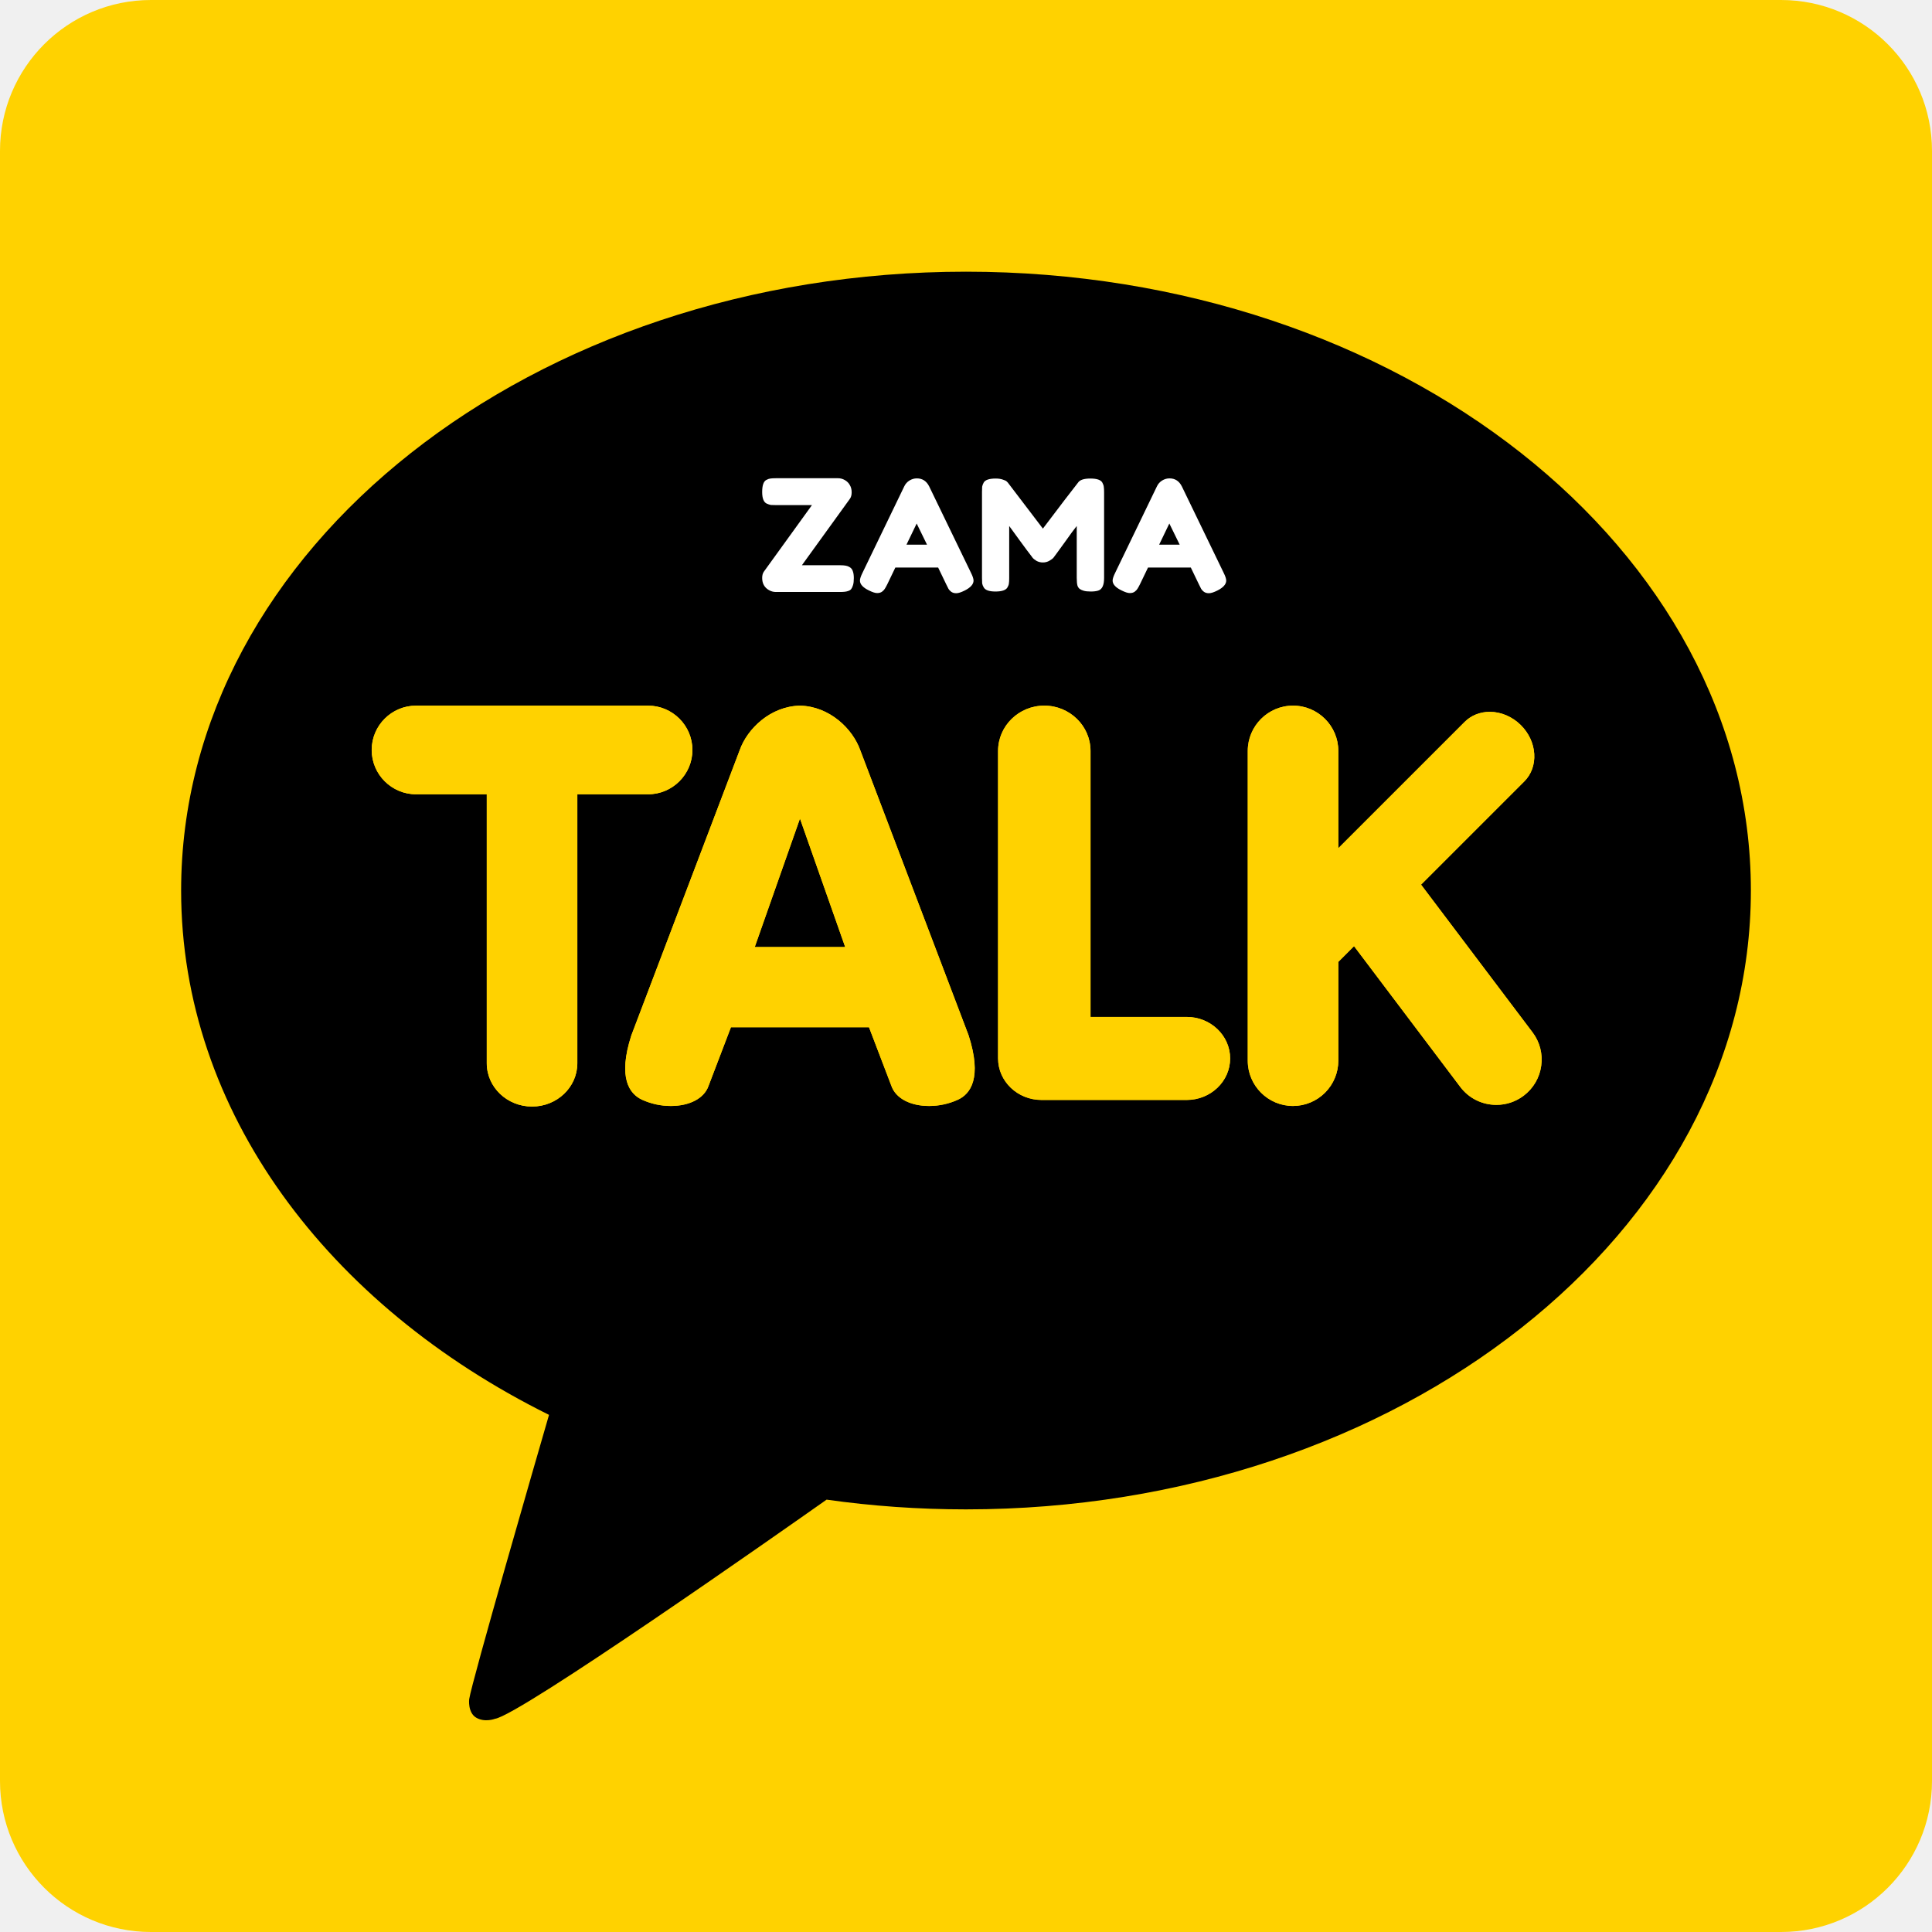
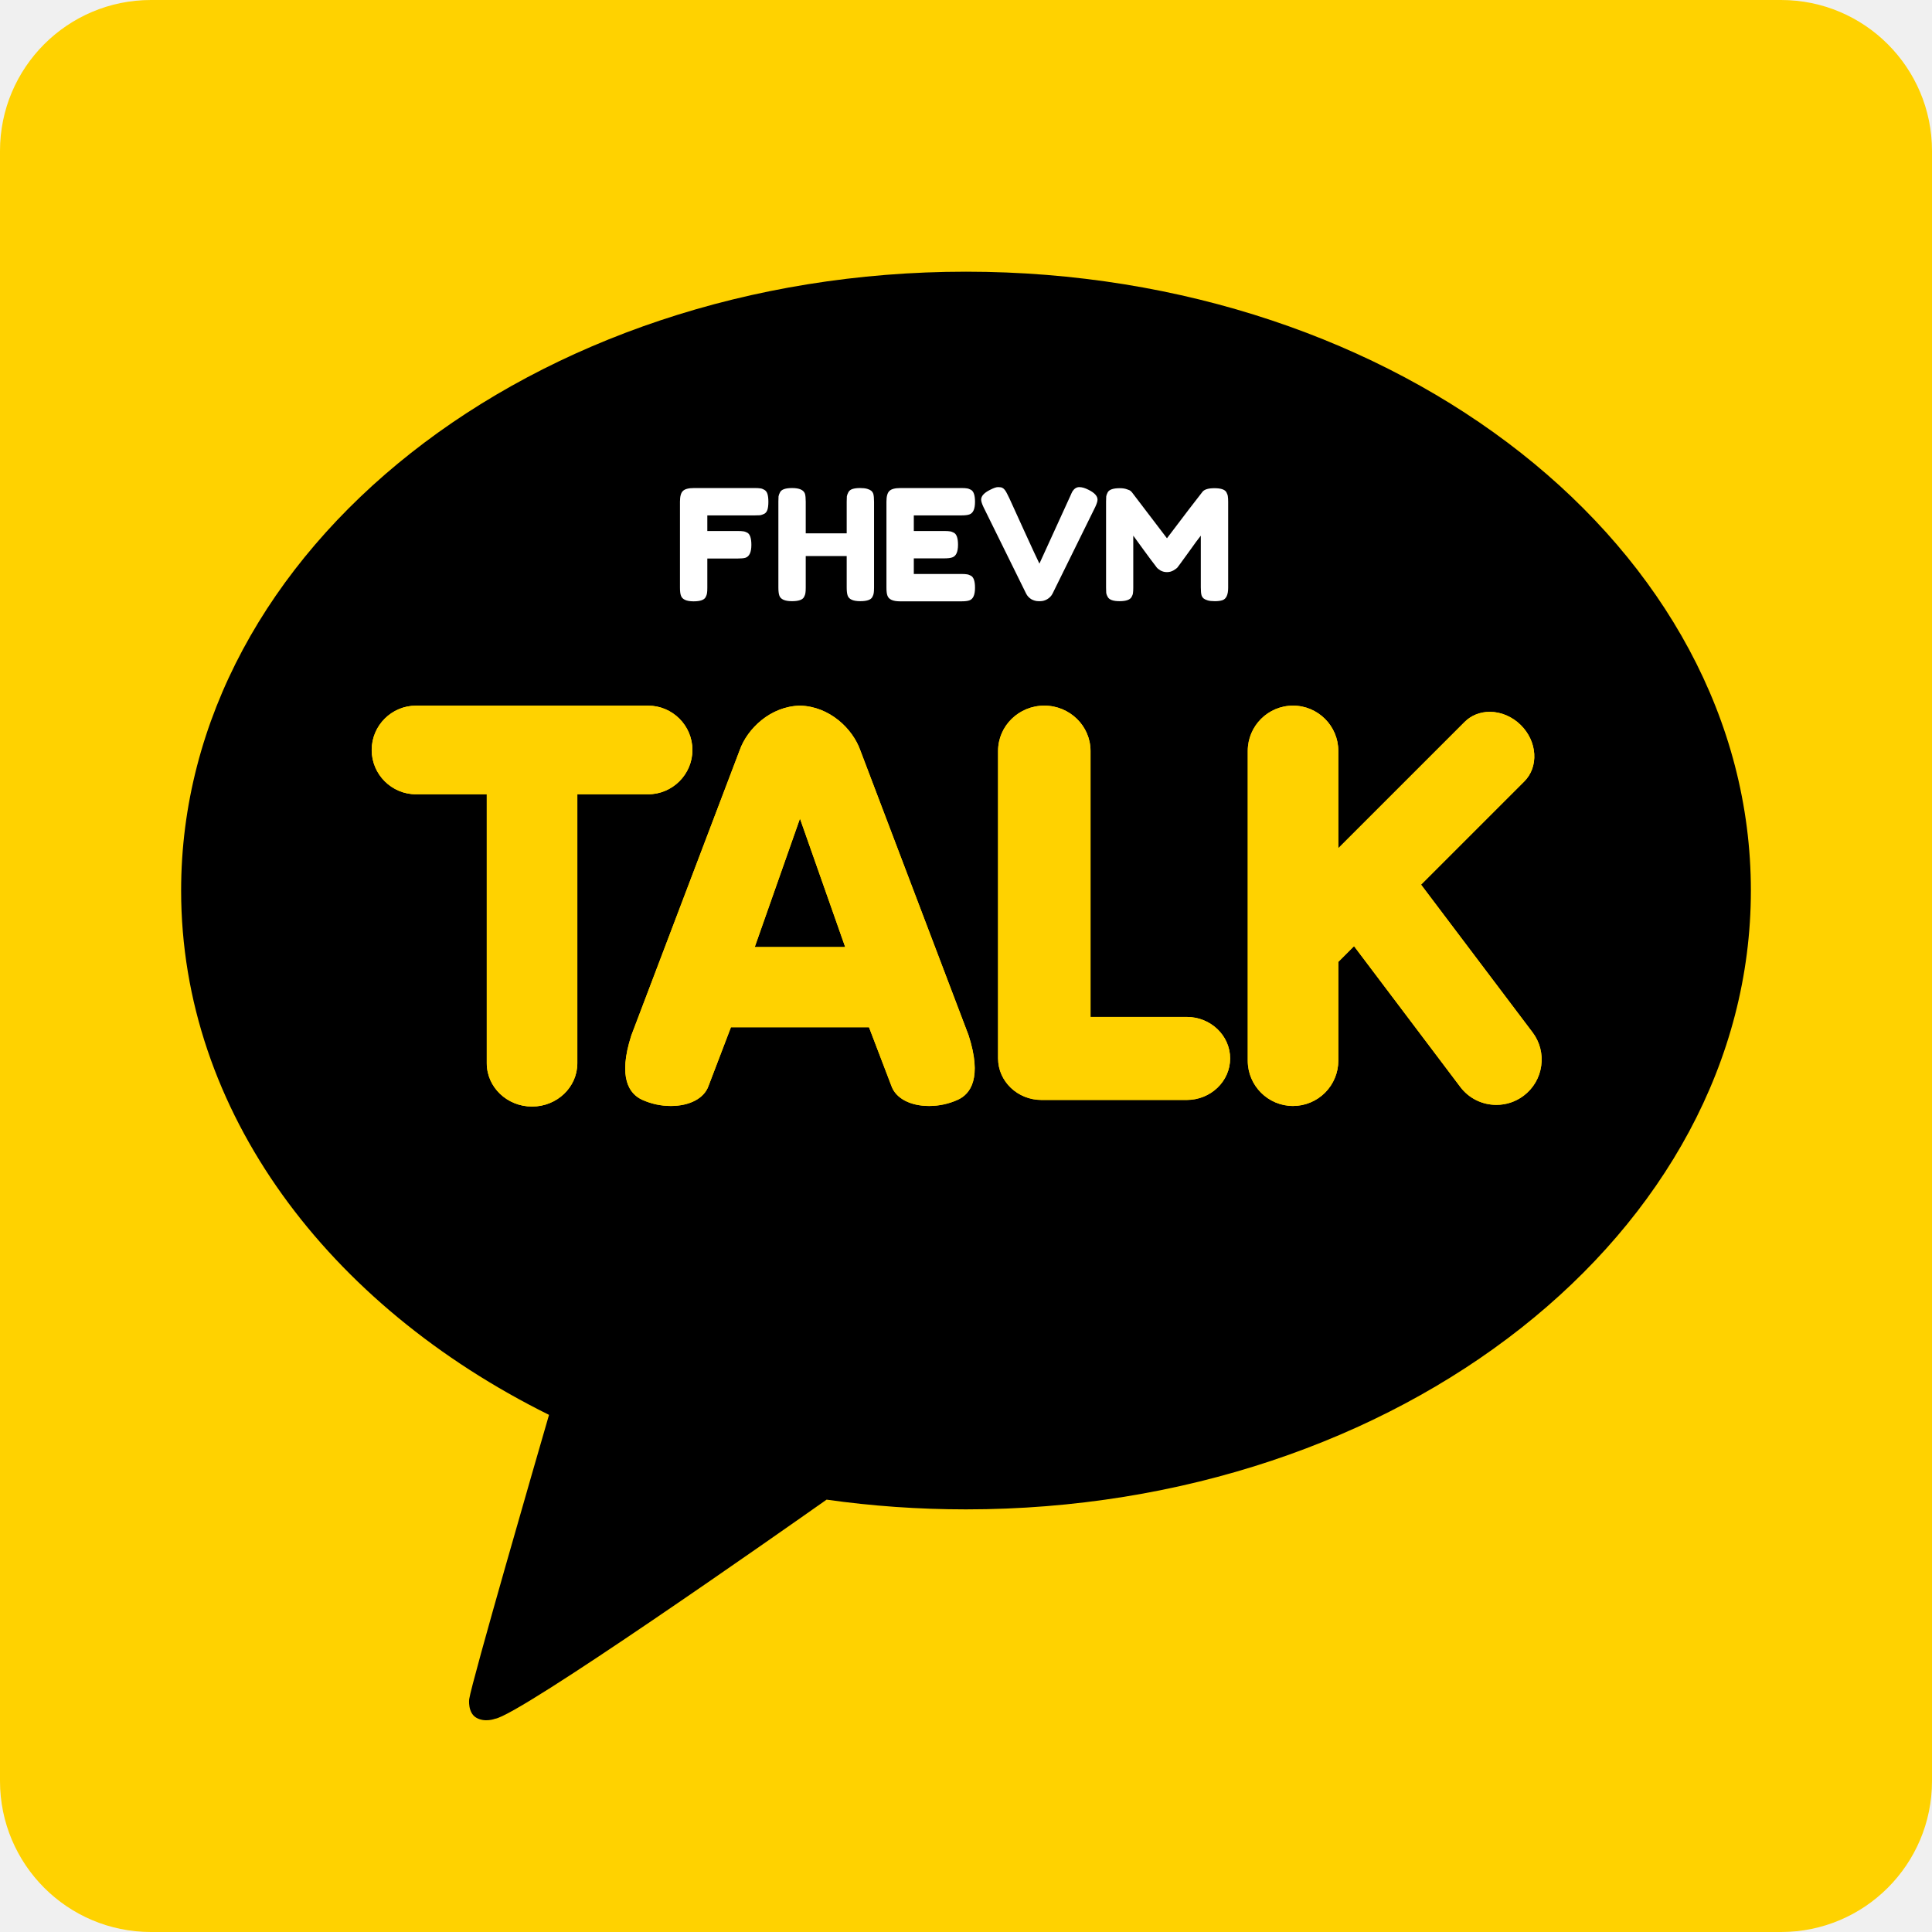
<svg xmlns="http://www.w3.org/2000/svg" width="800" height="800" viewBox="0 0 800 800" fill="none">
-   <g clip-path="url(#clip0_237_2)">
+   <g clip-path="url(#clip0_265_61)">
    <path d="M800 737.5C800 772.019 772.019 800 737.5 800H62.5C27.981 800 0 772.019 0 737.5V62.5C0 27.981 27.981 0 62.5 0H737.5C772.019 0 800 27.981 800 62.5V737.5Z" fill="#FFD200" />
    <path d="M400 112.5C220.506 112.5 75 227.228 75 368.75C75 460.247 135.831 540.531 227.338 585.866C222.359 603.034 195.347 696.316 194.272 703.644C194.272 703.644 193.625 709.15 197.191 711.25C200.756 713.35 204.95 711.719 204.95 711.719C215.175 710.291 323.522 634.184 342.275 620.969C361.009 623.622 380.3 625 400 625C579.494 625 725 510.275 725 368.75C725 227.228 579.494 112.5 400 112.5Z" fill="black" />
    <path d="M220.312 458.203C209.972 458.203 201.562 450.172 201.562 440.297V328.906H172.306C162.159 328.906 153.906 320.669 153.906 310.547C153.906 300.425 162.163 292.188 172.306 292.188H268.319C278.466 292.188 286.719 300.425 286.719 310.547C286.719 320.669 278.462 328.906 268.319 328.906H239.062V440.297C239.062 450.172 230.653 458.203 220.312 458.203ZM384.725 457.959C376.906 457.959 370.925 454.784 369.122 449.678L359.838 425.372L302.662 425.369L293.372 449.691C291.575 454.788 285.597 457.959 277.778 457.959C273.665 457.964 269.6 457.081 265.859 455.372C260.691 452.987 255.722 446.431 261.416 428.747L306.266 310.697C309.425 301.719 319.022 292.469 331.234 292.191C343.481 292.466 353.078 301.719 356.244 310.716L401.075 428.713C406.781 446.438 401.813 452.997 396.644 455.375C392.902 457.081 388.837 457.963 384.725 457.959ZM349.978 392.159L331.25 338.956L312.522 392.159H349.978ZM431.25 455.469C421.341 455.469 413.281 447.756 413.281 438.281V310.938C413.281 300.597 421.869 292.188 432.422 292.188C442.975 292.188 451.562 300.597 451.562 310.938V421.094H491.406C501.316 421.094 509.375 428.806 509.375 438.281C509.375 447.756 501.316 455.469 491.406 455.469H431.25ZM535.419 457.959C525.078 457.959 516.669 449.55 516.669 439.209V310.938C516.669 300.597 525.078 292.188 535.419 292.188C545.759 292.188 554.169 300.597 554.169 310.938V351.238L606.481 298.925C609.172 296.234 612.869 294.753 616.881 294.753C621.562 294.753 626.263 296.772 629.784 300.291C633.069 303.572 635.028 307.794 635.297 312.178C635.569 316.6 634.097 320.653 631.159 323.594L588.431 366.316L634.584 427.459C636.075 429.421 637.16 431.659 637.778 434.044C638.396 436.428 638.534 438.912 638.184 441.35C637.85 443.79 637.035 446.139 635.786 448.262C634.537 450.385 632.88 452.238 630.909 453.716C627.667 456.18 623.704 457.51 619.631 457.5C616.726 457.514 613.858 456.846 611.257 455.552C608.656 454.258 606.394 452.372 604.653 450.047L560.681 391.784L554.175 398.291V439.2C554.169 444.173 552.191 448.941 548.675 452.457C545.159 455.974 540.392 457.953 535.419 457.959Z" fill="#FFD200" />
    <path d="M220.312 458.203C209.972 458.203 201.562 450.172 201.562 440.297V328.906H172.306C162.159 328.906 153.906 320.669 153.906 310.547C153.906 300.425 162.163 292.188 172.306 292.188H268.319C278.466 292.188 286.719 300.425 286.719 310.547C286.719 320.669 278.462 328.906 268.319 328.906H239.062V440.297C239.062 450.172 230.653 458.203 220.312 458.203ZM384.725 457.959C376.906 457.959 370.925 454.784 369.122 449.678L359.838 425.372L302.662 425.369L293.372 449.691C291.575 454.788 285.597 457.959 277.778 457.959C273.665 457.964 269.6 457.081 265.859 455.372C260.691 452.987 255.722 446.431 261.416 428.747L306.266 310.697C309.425 301.719 319.022 292.469 331.234 292.191C343.481 292.466 353.078 301.719 356.244 310.716L401.075 428.713C406.781 446.438 401.813 452.997 396.644 455.375C392.902 457.081 388.837 457.963 384.725 457.959ZM349.978 392.159L331.25 338.956L312.522 392.159H349.978ZM431.25 455.469C421.341 455.469 413.281 447.756 413.281 438.281V310.938C413.281 300.597 421.869 292.188 432.422 292.188C442.975 292.188 451.562 300.597 451.562 310.938V421.094H491.406C501.316 421.094 509.375 428.806 509.375 438.281C509.375 447.756 501.316 455.469 491.406 455.469H431.25ZM535.419 457.959C525.078 457.959 516.669 449.55 516.669 439.209V310.938C516.669 300.597 525.078 292.188 535.419 292.188C545.759 292.188 554.169 300.597 554.169 310.938V351.238L606.481 298.925C609.172 296.234 612.869 294.753 616.881 294.753C621.562 294.753 626.263 296.772 629.784 300.291C633.069 303.572 635.028 307.794 635.297 312.178C635.569 316.6 634.097 320.653 631.159 323.594L588.431 366.316L634.584 427.459C636.075 429.421 637.16 431.659 637.778 434.044C638.396 436.428 638.534 438.912 638.184 441.35C637.85 443.79 637.035 446.139 635.786 448.262C634.537 450.385 632.88 452.238 630.909 453.716C627.667 456.18 623.704 457.51 619.631 457.5C616.726 457.514 613.858 456.846 611.257 455.552C608.656 454.258 606.394 452.372 604.653 450.047L560.681 391.784L554.175 398.291V439.2C554.169 444.173 552.191 448.941 548.675 452.457C545.159 455.974 540.392 457.953 535.419 457.959Z" fill="#FFD200" />
-     <path d="M347.984 234.056C349.648 234.056 350.843 234.269 351.568 234.696C352.336 235.08 352.848 235.656 353.104 236.424C353.403 237.192 353.552 238.173 353.552 239.368C353.552 240.563 353.445 241.523 353.232 242.248C353.019 242.973 352.763 243.528 352.464 243.912C352.165 244.296 351.717 244.573 351.12 244.744C350.437 245 349.349 245.128 347.856 245.128H321.232C320.251 245.128 319.312 244.872 318.416 244.36C316.539 243.293 315.6 241.608 315.6 239.304C315.6 238.195 315.856 237.299 316.368 236.616L336.208 209.16H321.488C320.464 209.16 319.696 209.139 319.184 209.096C318.715 209.011 318.139 208.819 317.456 208.52C316.219 207.923 315.6 206.323 315.6 203.72C315.6 200.989 316.176 199.325 317.328 198.728C317.968 198.387 318.523 198.195 318.992 198.152C319.504 198.067 320.272 198.024 321.296 198.024H347.024C348.005 198.024 348.944 198.28 349.84 198.792C350.736 199.304 351.419 199.987 351.888 200.84C352.4 201.693 352.656 202.696 352.656 203.848C352.656 205 352.4 205.917 351.888 206.6L332.048 234.056H347.984ZM384.757 201.416L402.037 237.128C402.762 238.579 403.125 239.667 403.125 240.392C403.125 241.928 401.888 243.315 399.413 244.552C397.962 245.277 396.81 245.64 395.957 245.64C395.146 245.64 394.464 245.448 393.909 245.064C393.397 244.68 393.013 244.275 392.757 243.848C392.544 243.421 392.224 242.781 391.797 241.928L388.469 235.016H370.741L367.413 241.928C366.986 242.781 366.645 243.4 366.389 243.784C366.176 244.168 365.792 244.573 365.237 245C364.725 245.384 364.042 245.576 363.189 245.576C362.378 245.576 361.248 245.213 359.797 244.488C357.322 243.293 356.085 241.928 356.085 240.392C356.085 239.667 356.448 238.579 357.173 237.128L374.453 201.352C374.922 200.371 375.626 199.581 376.565 198.984C377.546 198.387 378.57 198.088 379.637 198.088C381.941 198.088 383.648 199.197 384.757 201.416ZM379.573 216.776L375.349 225.544H383.861L379.573 216.776ZM456.479 199.88C456.82 200.52 457.012 201.096 457.055 201.608C457.14 202.12 457.183 202.867 457.183 203.848V239.368C457.183 242.312 456.372 244.04 454.751 244.552C453.94 244.808 452.916 244.936 451.679 244.936C450.441 244.936 449.46 244.829 448.735 244.616C448.009 244.403 447.455 244.147 447.071 243.848C446.687 243.549 446.388 243.123 446.175 242.568C445.961 241.843 445.855 240.733 445.855 239.24V217.8C444.788 219.123 443.231 221.235 441.183 224.136C439.135 226.995 437.833 228.787 437.279 229.512C436.724 230.237 436.34 230.749 436.127 231.048C435.913 231.304 435.38 231.688 434.527 232.2C433.716 232.669 432.82 232.904 431.839 232.904C430.9 232.904 430.025 232.691 429.215 232.264C428.447 231.795 427.892 231.347 427.551 230.92L427.039 230.216C426.185 229.149 424.5 226.888 421.983 223.432C419.465 219.933 418.1 218.056 417.887 217.8V239.368C417.887 240.349 417.844 241.096 417.759 241.608C417.716 242.077 417.524 242.611 417.183 243.208C416.543 244.36 414.879 244.936 412.191 244.936C409.588 244.936 407.967 244.36 407.327 243.208C406.985 242.611 406.772 242.056 406.687 241.544C406.644 241.032 406.623 240.264 406.623 239.24V203.72C406.623 202.739 406.644 202.013 406.687 201.544C406.772 201.032 406.985 200.456 407.327 199.816C407.967 198.707 409.631 198.152 412.319 198.152C413.471 198.152 414.452 198.301 415.263 198.6C416.116 198.856 416.671 199.133 416.927 199.432L417.311 199.816L431.839 218.888C439.092 209.288 443.935 202.952 446.367 199.88C447.092 198.728 448.799 198.152 451.487 198.152C454.217 198.152 455.881 198.728 456.479 199.88ZM489.382 201.416L506.662 237.128C507.387 238.579 507.75 239.667 507.75 240.392C507.75 241.928 506.513 243.315 504.038 244.552C502.587 245.277 501.435 245.64 500.582 245.64C499.771 245.64 499.089 245.448 498.534 245.064C498.022 244.68 497.638 244.275 497.382 243.848C497.169 243.421 496.849 242.781 496.422 241.928L493.094 235.016H475.366L472.038 241.928C471.611 242.781 471.27 243.4 471.014 243.784C470.801 244.168 470.417 244.573 469.862 245C469.35 245.384 468.667 245.576 467.814 245.576C467.003 245.576 465.873 245.213 464.422 244.488C461.947 243.293 460.71 241.928 460.71 240.392C460.71 239.667 461.073 238.579 461.798 237.128L479.078 201.352C479.547 200.371 480.251 199.581 481.19 198.984C482.171 198.387 483.195 198.088 484.262 198.088C486.566 198.088 488.273 199.197 489.382 201.416ZM484.198 216.776L479.974 225.544H488.486L484.198 216.776Z" fill="white" />
+     <path d="M312.6 202.088C313.581 202.088 314.307 202.131 314.776 202.216C315.288 202.259 315.843 202.451 316.44 202.792C317.08 203.133 317.528 203.709 317.784 204.52C318.04 205.331 318.168 206.419 318.168 207.784C318.168 209.149 318.04 210.237 317.784 211.048C317.528 211.859 317.08 212.435 316.44 212.776C315.8 213.075 315.224 213.267 314.712 213.352C314.243 213.395 313.496 213.416 312.472 213.416H292.888V219.88H305.496C306.52 219.88 307.267 219.923 307.736 220.008C308.248 220.051 308.824 220.243 309.464 220.584C310.573 221.224 311.128 222.909 311.128 225.64C311.128 228.627 310.317 230.397 308.696 230.952C308.013 231.165 306.925 231.272 305.432 231.272H292.888V243.368C292.888 244.392 292.845 245.139 292.76 245.608C292.717 246.077 292.525 246.632 292.184 247.272C291.587 248.424 289.923 249 287.192 249C284.205 249 282.456 248.189 281.944 246.568C281.688 245.885 281.56 244.797 281.56 243.304V207.72C281.56 205.544 281.965 204.072 282.776 203.304C283.587 202.493 285.123 202.088 287.384 202.088H312.6ZM351.302 203.816C351.643 203.176 352.219 202.728 353.03 202.472C353.841 202.216 354.865 202.088 356.102 202.088C357.339 202.088 358.321 202.195 359.046 202.408C359.771 202.621 360.326 202.877 360.71 203.176C361.094 203.475 361.393 203.901 361.606 204.456C361.819 205.181 361.926 206.291 361.926 207.784V243.304C361.926 244.285 361.883 245.032 361.798 245.544C361.755 246.013 361.563 246.568 361.222 247.208C360.625 248.36 358.961 248.936 356.23 248.936C353.243 248.936 351.494 248.147 350.982 246.568C350.726 245.843 350.598 244.733 350.598 243.24V230.248H333.638V243.304C333.638 244.285 333.595 245.032 333.51 245.544C333.467 246.013 333.275 246.568 332.934 247.208C332.337 248.36 330.673 248.936 327.942 248.936C324.955 248.936 323.206 248.147 322.694 246.568C322.438 245.843 322.31 244.733 322.31 243.24V207.72C322.31 206.739 322.331 206.013 322.374 205.544C322.459 205.032 322.673 204.456 323.014 203.816C323.611 202.664 325.275 202.088 328.006 202.088C330.993 202.088 332.763 202.877 333.318 204.456C333.531 205.181 333.638 206.291 333.638 207.784V220.84H350.598V207.72C350.598 206.739 350.619 206.013 350.662 205.544C350.747 205.032 350.961 204.456 351.302 203.816ZM378.388 237.672H398.1C399.081 237.672 399.807 237.715 400.276 237.8C400.788 237.843 401.364 238.035 402.004 238.376C403.156 238.973 403.732 240.637 403.732 243.368C403.732 246.355 402.943 248.104 401.364 248.616C400.639 248.872 399.529 249 398.036 249H372.692C369.705 249 367.956 248.189 367.444 246.568C367.188 245.885 367.06 244.797 367.06 243.304V207.72C367.06 205.544 367.465 204.072 368.276 203.304C369.087 202.493 370.623 202.088 372.884 202.088H398.1C399.081 202.088 399.807 202.131 400.276 202.216C400.788 202.259 401.364 202.451 402.004 202.792C403.156 203.389 403.732 205.053 403.732 207.784C403.732 210.771 402.943 212.52 401.364 213.032C400.639 213.288 399.529 213.416 398.036 213.416H378.388V219.88H391.06C392.041 219.88 392.767 219.923 393.236 220.008C393.748 220.051 394.324 220.243 394.964 220.584C396.116 221.181 396.692 222.845 396.692 225.576C396.692 228.563 395.881 230.312 394.26 230.824C393.535 231.08 392.425 231.208 390.932 231.208H378.388V237.672ZM450.689 202.792C453.206 204.029 454.465 205.395 454.465 206.888C454.465 207.571 454.145 208.595 453.505 209.96L435.841 245.8C435.371 246.739 434.646 247.507 433.665 248.104C432.726 248.659 431.745 248.936 430.721 248.936H430.081C429.014 248.936 427.99 248.659 427.009 248.104C426.07 247.507 425.366 246.739 424.897 245.8L407.233 209.96C406.593 208.595 406.273 207.571 406.273 206.888C406.273 205.395 407.531 204.029 410.049 202.792C411.457 202.067 412.523 201.704 413.249 201.704C414.017 201.704 414.593 201.789 414.977 201.96C415.361 202.131 415.723 202.429 416.065 202.856C416.449 203.368 416.79 203.944 417.089 204.584C417.43 205.181 418.262 206.952 419.585 209.896C420.907 212.797 422.315 215.891 423.809 219.176C425.345 222.461 426.774 225.576 428.097 228.52C429.462 231.421 430.23 233.043 430.401 233.384L443.201 205.352C443.542 204.541 443.841 203.901 444.097 203.432C444.865 202.28 445.803 201.704 446.913 201.704C448.022 201.704 449.281 202.067 450.689 202.792ZM507.854 203.88C508.195 204.52 508.387 205.096 508.43 205.608C508.515 206.12 508.558 206.867 508.558 207.848V243.368C508.558 246.312 507.747 248.04 506.126 248.552C505.315 248.808 504.291 248.936 503.054 248.936C501.816 248.936 500.835 248.829 500.11 248.616C499.384 248.403 498.83 248.147 498.446 247.848C498.062 247.549 497.763 247.123 497.55 246.568C497.336 245.843 497.23 244.733 497.23 243.24V221.8C496.163 223.123 494.606 225.235 492.558 228.136C490.51 230.995 489.208 232.787 488.654 233.512C488.099 234.237 487.715 234.749 487.502 235.048C487.288 235.304 486.755 235.688 485.902 236.2C485.091 236.669 484.195 236.904 483.214 236.904C482.275 236.904 481.4 236.691 480.59 236.264C479.822 235.795 479.267 235.347 478.926 234.92L478.414 234.216C477.56 233.149 475.875 230.888 473.358 227.432C470.84 223.933 469.475 222.056 469.262 221.8V243.368C469.262 244.349 469.219 245.096 469.134 245.608C469.091 246.077 468.899 246.611 468.558 247.208C467.918 248.36 466.254 248.936 463.566 248.936C460.963 248.936 459.342 248.36 458.702 247.208C458.36 246.611 458.147 246.056 458.062 245.544C458.019 245.032 457.998 244.264 457.998 243.24V207.72C457.998 206.739 458.019 206.013 458.062 205.544C458.147 205.032 458.36 204.456 458.702 203.816C459.342 202.707 461.006 202.152 463.694 202.152C464.846 202.152 465.827 202.301 466.638 202.6C467.491 202.856 468.046 203.133 468.302 203.432L468.686 203.816L483.214 222.888C490.467 213.288 495.31 206.952 497.742 203.88C498.467 202.728 500.174 202.152 502.862 202.152C505.592 202.152 507.256 202.728 507.854 203.88Z" fill="white" />
  </g>
  <defs>
-     <clipPath id="clip0_237_2">
+     <clipPath id="clip0_265_61">
      <rect width="800" height="800" fill="white" />
    </clipPath>
  </defs>
</svg>
